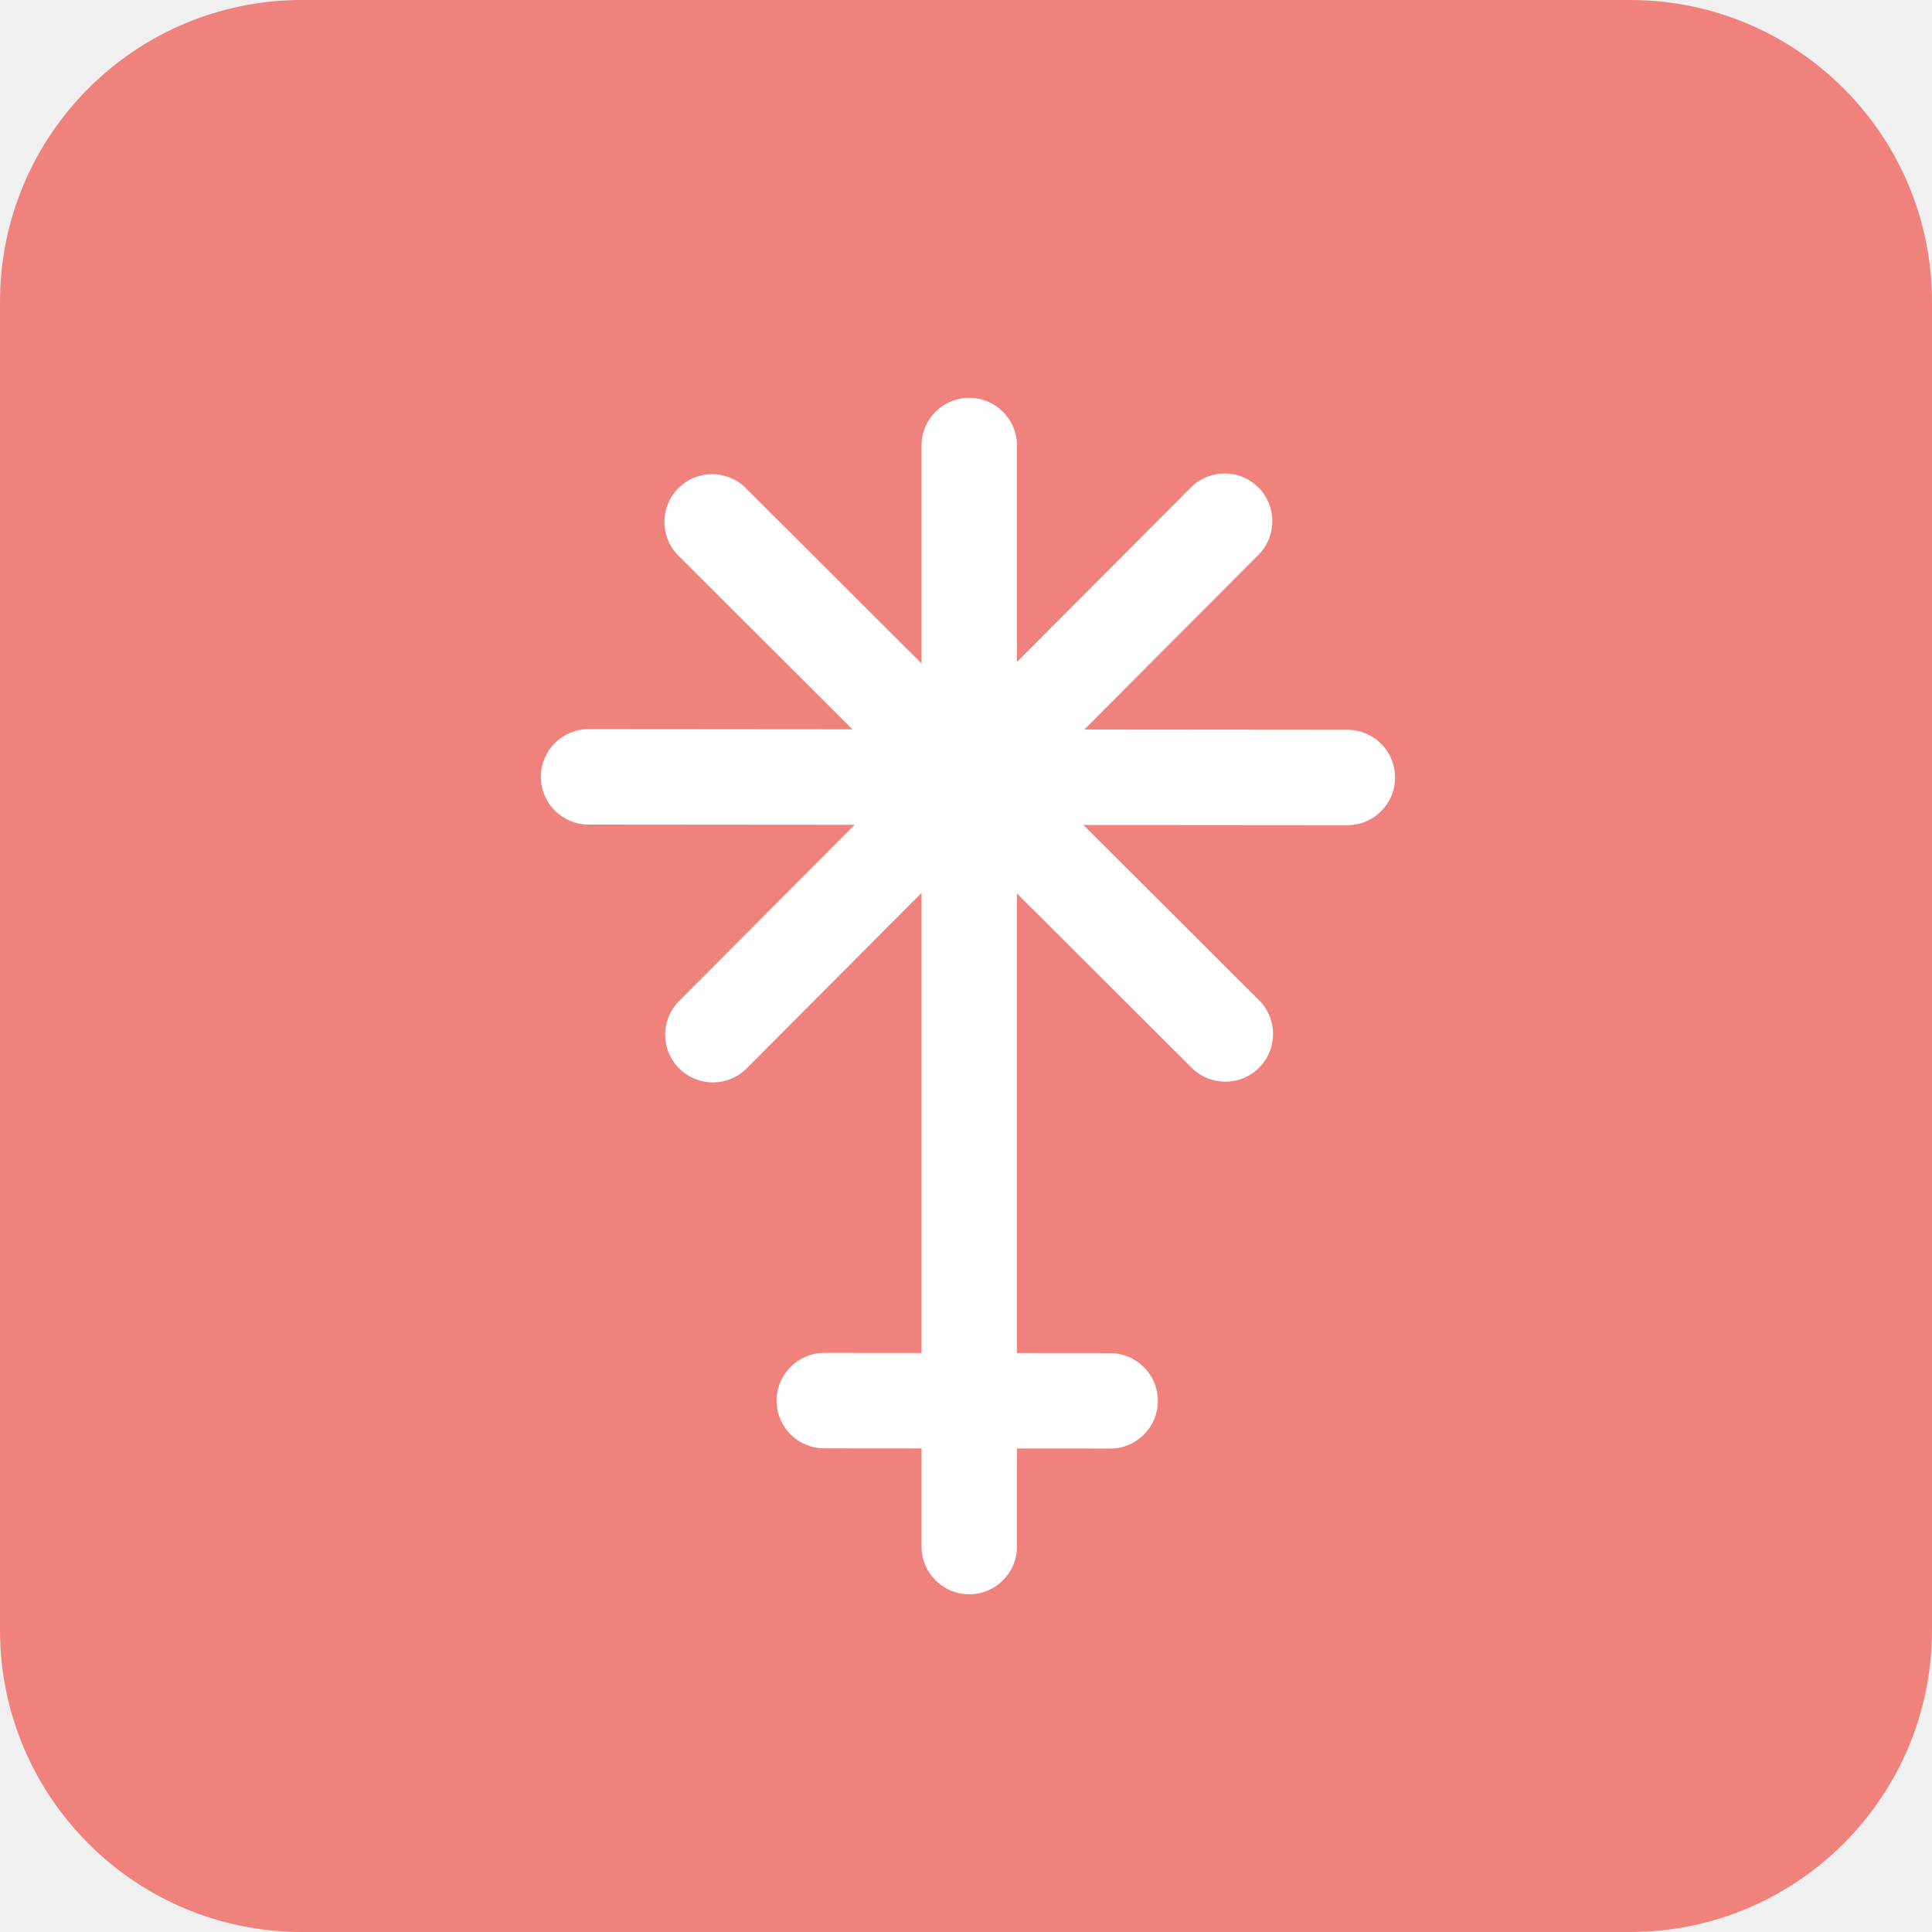
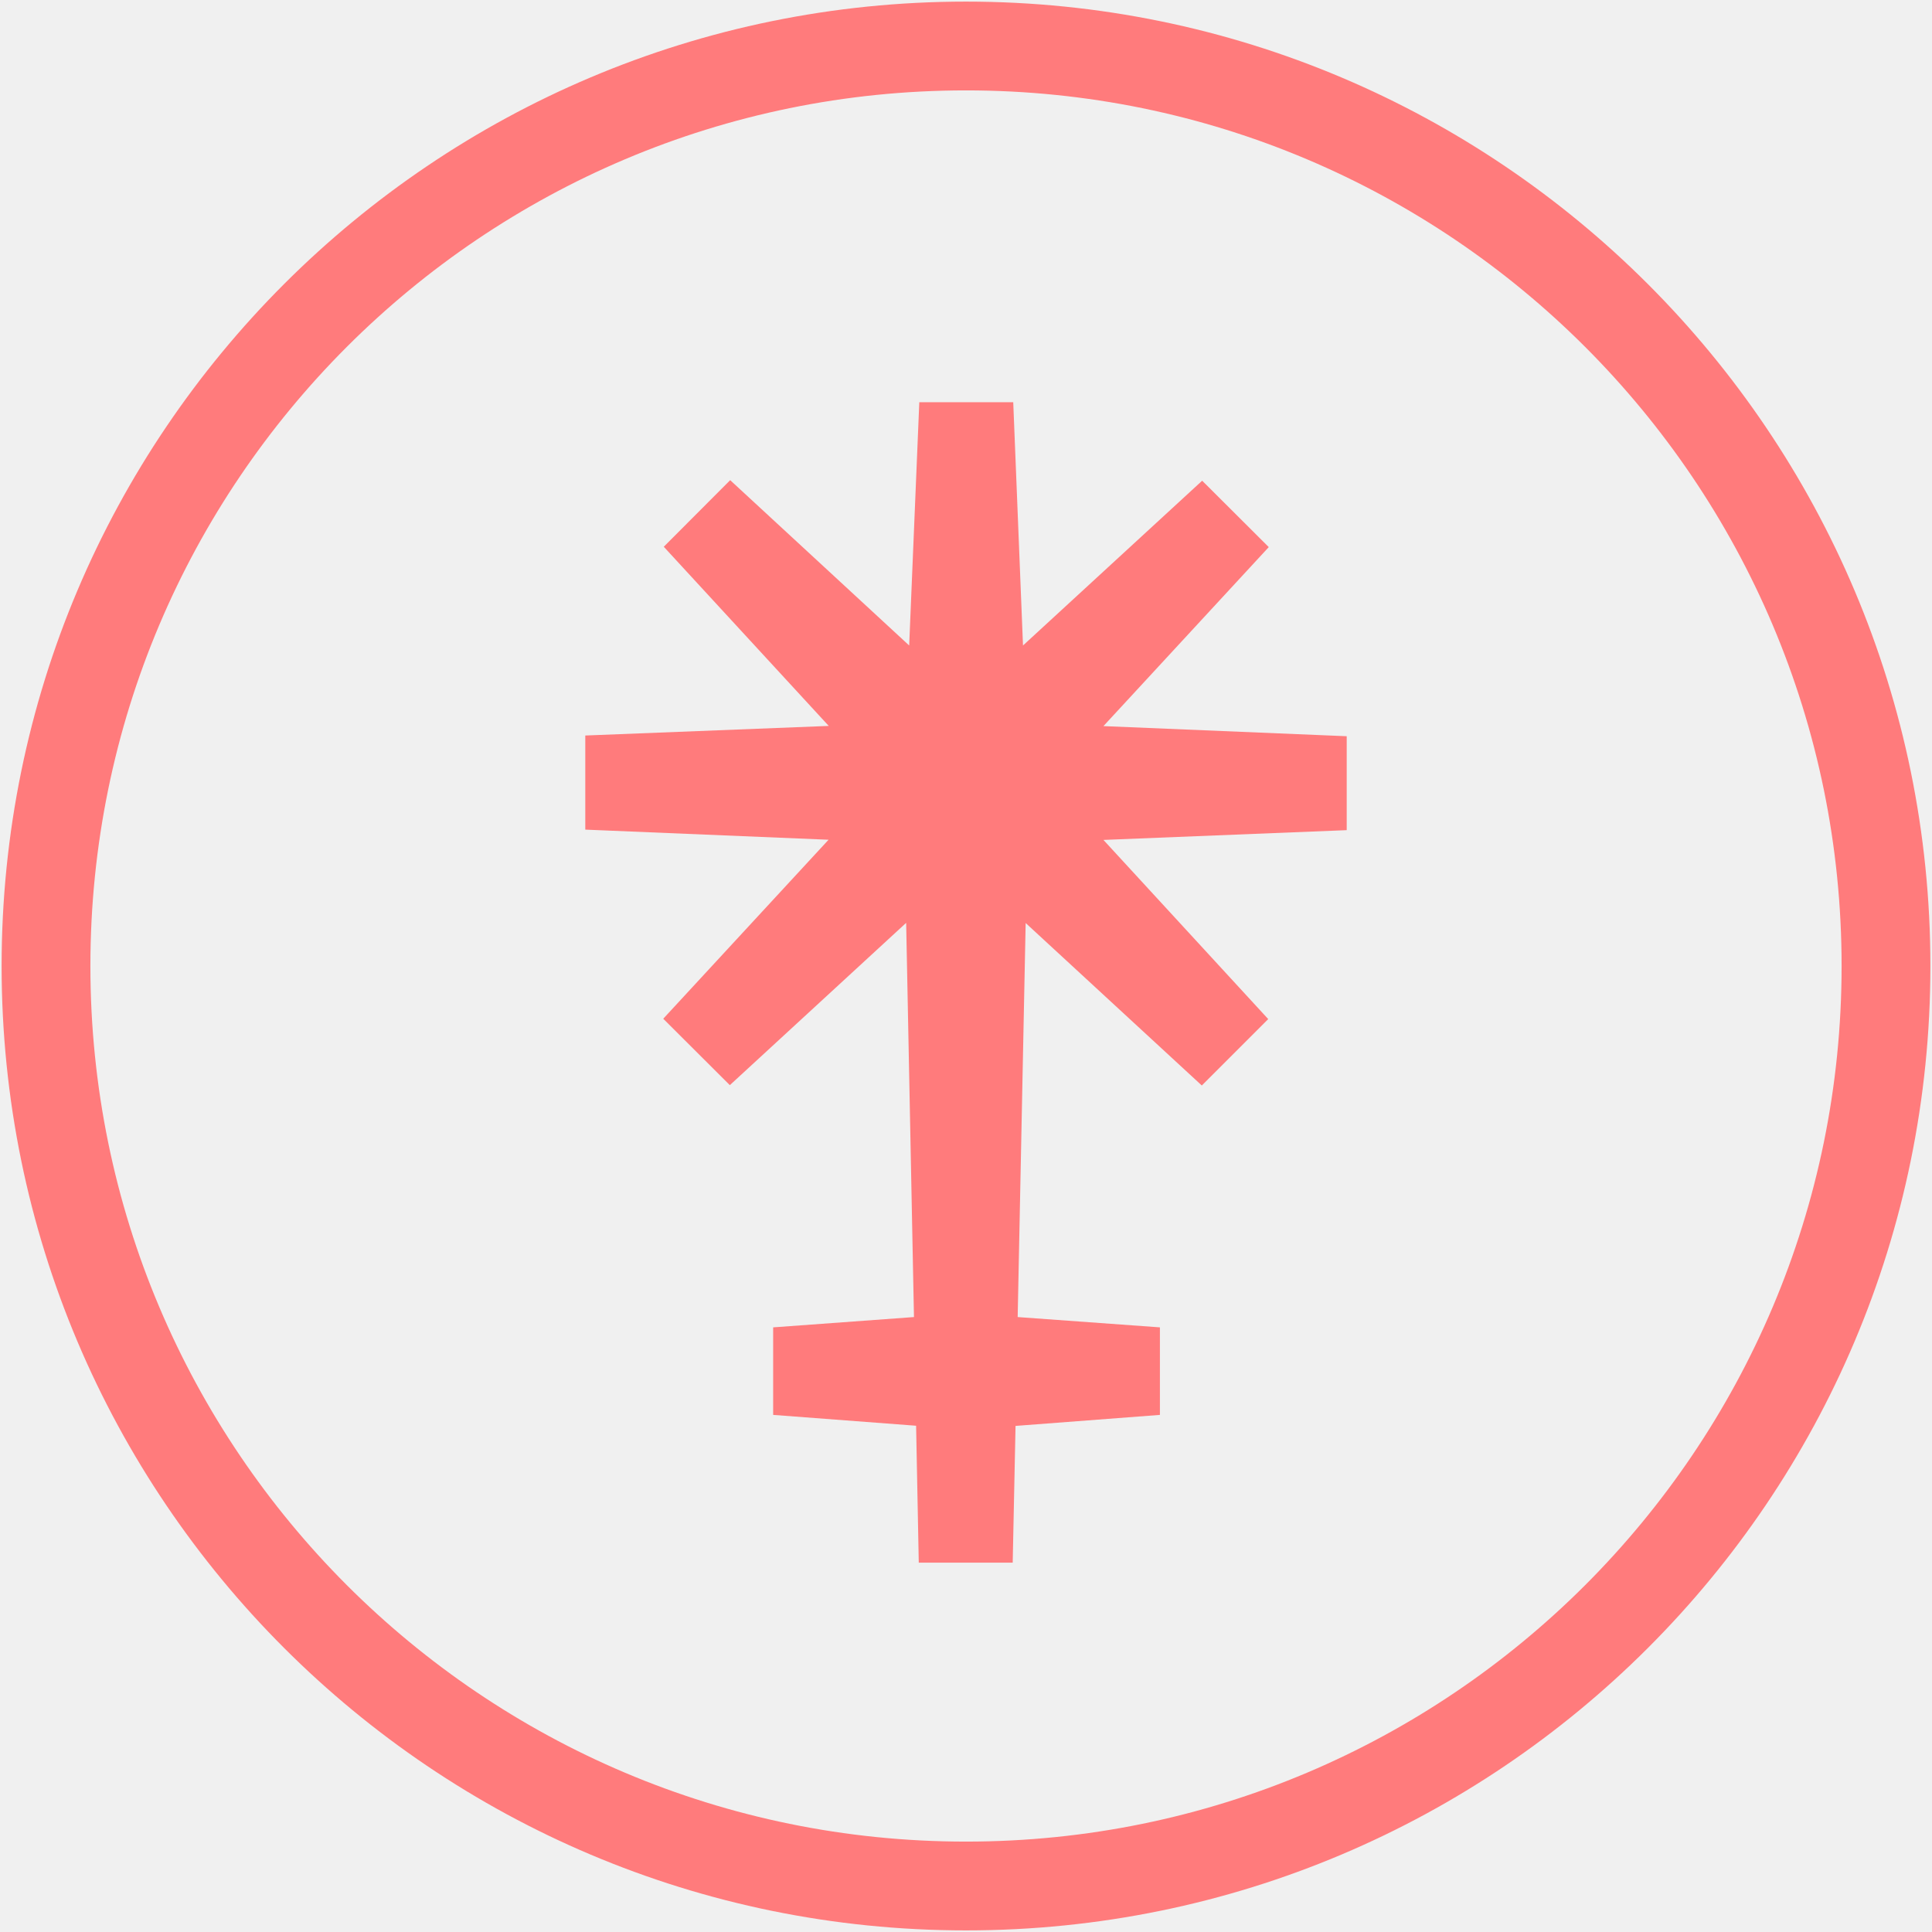
- <svg xmlns="http://www.w3.org/2000/svg" width="64" height="64" viewBox="0 0 64 64" fill="none">
-   <rect width="64" height="64" rx="10" fill="#F0827D" />
-   <path fill-rule="evenodd" clip-rule="evenodd" d="M33.688 14.758C33.688 13.886 32.981 13.179 32.108 13.179C32.108 13.179 32.107 13.179 32.106 13.179C31.235 13.179 30.527 13.886 30.527 14.758C30.527 21.124 30.527 44.866 30.527 51.233C30.527 52.105 31.235 52.812 32.106 52.812C32.107 52.812 32.108 52.812 32.108 52.812C32.981 52.812 33.688 52.105 33.688 51.233C33.688 44.866 33.688 21.124 33.688 14.758Z" fill="white" />
-   <path fill-rule="evenodd" clip-rule="evenodd" d="M27.306 44.817C26.434 44.817 25.727 45.523 25.726 46.396C25.726 46.396 25.726 46.397 25.726 46.398C25.725 47.269 26.432 47.977 27.304 47.978C29.73 47.98 34.348 47.984 36.774 47.986C37.647 47.986 38.354 47.28 38.355 46.408C38.355 46.407 38.355 46.406 38.355 46.406C38.356 45.534 37.649 44.826 36.777 44.825C34.35 44.823 29.733 44.819 27.306 44.817Z" fill="white" />
-   <path fill-rule="evenodd" clip-rule="evenodd" d="M19.498 24.154C18.625 24.154 17.918 24.86 17.917 25.733C17.917 25.733 17.917 25.734 17.917 25.735C17.917 26.606 18.623 27.314 19.495 27.315C24.454 27.319 39.674 27.332 44.633 27.336C45.505 27.336 46.213 26.63 46.214 25.758C46.214 25.757 46.214 25.756 46.214 25.756C46.215 24.884 45.508 24.176 44.636 24.175C39.677 24.171 24.457 24.158 19.498 24.154Z" fill="white" />
-   <path fill-rule="evenodd" clip-rule="evenodd" d="M24.706 16.169C24.088 15.553 23.088 15.554 22.472 16.172C22.472 16.172 22.471 16.173 22.471 16.173C21.855 16.79 21.856 17.791 22.474 18.407C25.875 21.801 36.073 31.977 39.475 35.371C40.092 35.987 41.092 35.986 41.708 35.369C41.709 35.368 41.709 35.368 41.709 35.368C42.326 34.75 42.325 33.75 41.707 33.134C38.306 29.74 28.108 19.564 24.706 16.169Z" fill="white" />
-   <path fill-rule="evenodd" clip-rule="evenodd" d="M22.495 33.161C21.88 33.779 21.881 34.779 22.499 35.395C22.499 35.395 22.5 35.396 22.501 35.396C23.118 36.011 24.118 36.01 24.734 35.392C28.126 31.988 38.295 21.783 41.687 18.38C42.303 17.762 42.301 16.762 41.684 16.146C41.683 16.146 41.682 16.145 41.682 16.145C41.064 15.529 40.064 15.531 39.448 16.149C36.056 19.552 25.887 29.757 22.495 33.161Z" fill="white" />
+ <svg xmlns="http://www.w3.org/2000/svg" width="1050" height="1050" viewBox="0 0 1050 1050" fill="none">
+   <path fill-rule="evenodd" clip-rule="evenodd" d="M525 49.127C262.217 49.127 49.127 262.126 49.127 525C49.127 787.874 262.217 1000.87 525 1000.87C787.783 1000.87 1000.87 787.874 1000.87 525C1000.87 262.22 787.78 49.127 525 49.127ZM0.873 525C0.873 235.471 235.573 0.873 525 0.873C814.43 0.873 1049.13 235.57 1049.13 525C1049.13 814.529 814.427 1049.13 525 1049.13C235.573 1049.13 0.873 814.529 0.873 525Z" fill="#FF7B7C" />
+   <path fill-rule="evenodd" clip-rule="evenodd" d="M731.91 400.121L599.696 394.62L689.543 297.341L653.354 261.248L555.979 350.806L550.671 218.592H499.619L494.118 350.806L396.839 260.958L360.746 297.148L450.4 394.523L318.09 399.735V450.883L450.304 456.384L360.456 553.662L396.646 589.756L492.477 501.549L496.724 715.793L420.194 721.391V768.968L497.882 774.855L499.329 849.262H550.381L551.925 774.952L630.385 768.968V721.391L553.083 715.793L557.426 501.645L653.16 589.949L689.254 553.855L599.696 456.48L731.91 451.173V400.121Z" fill="#FF7B7C" />
</svg>
